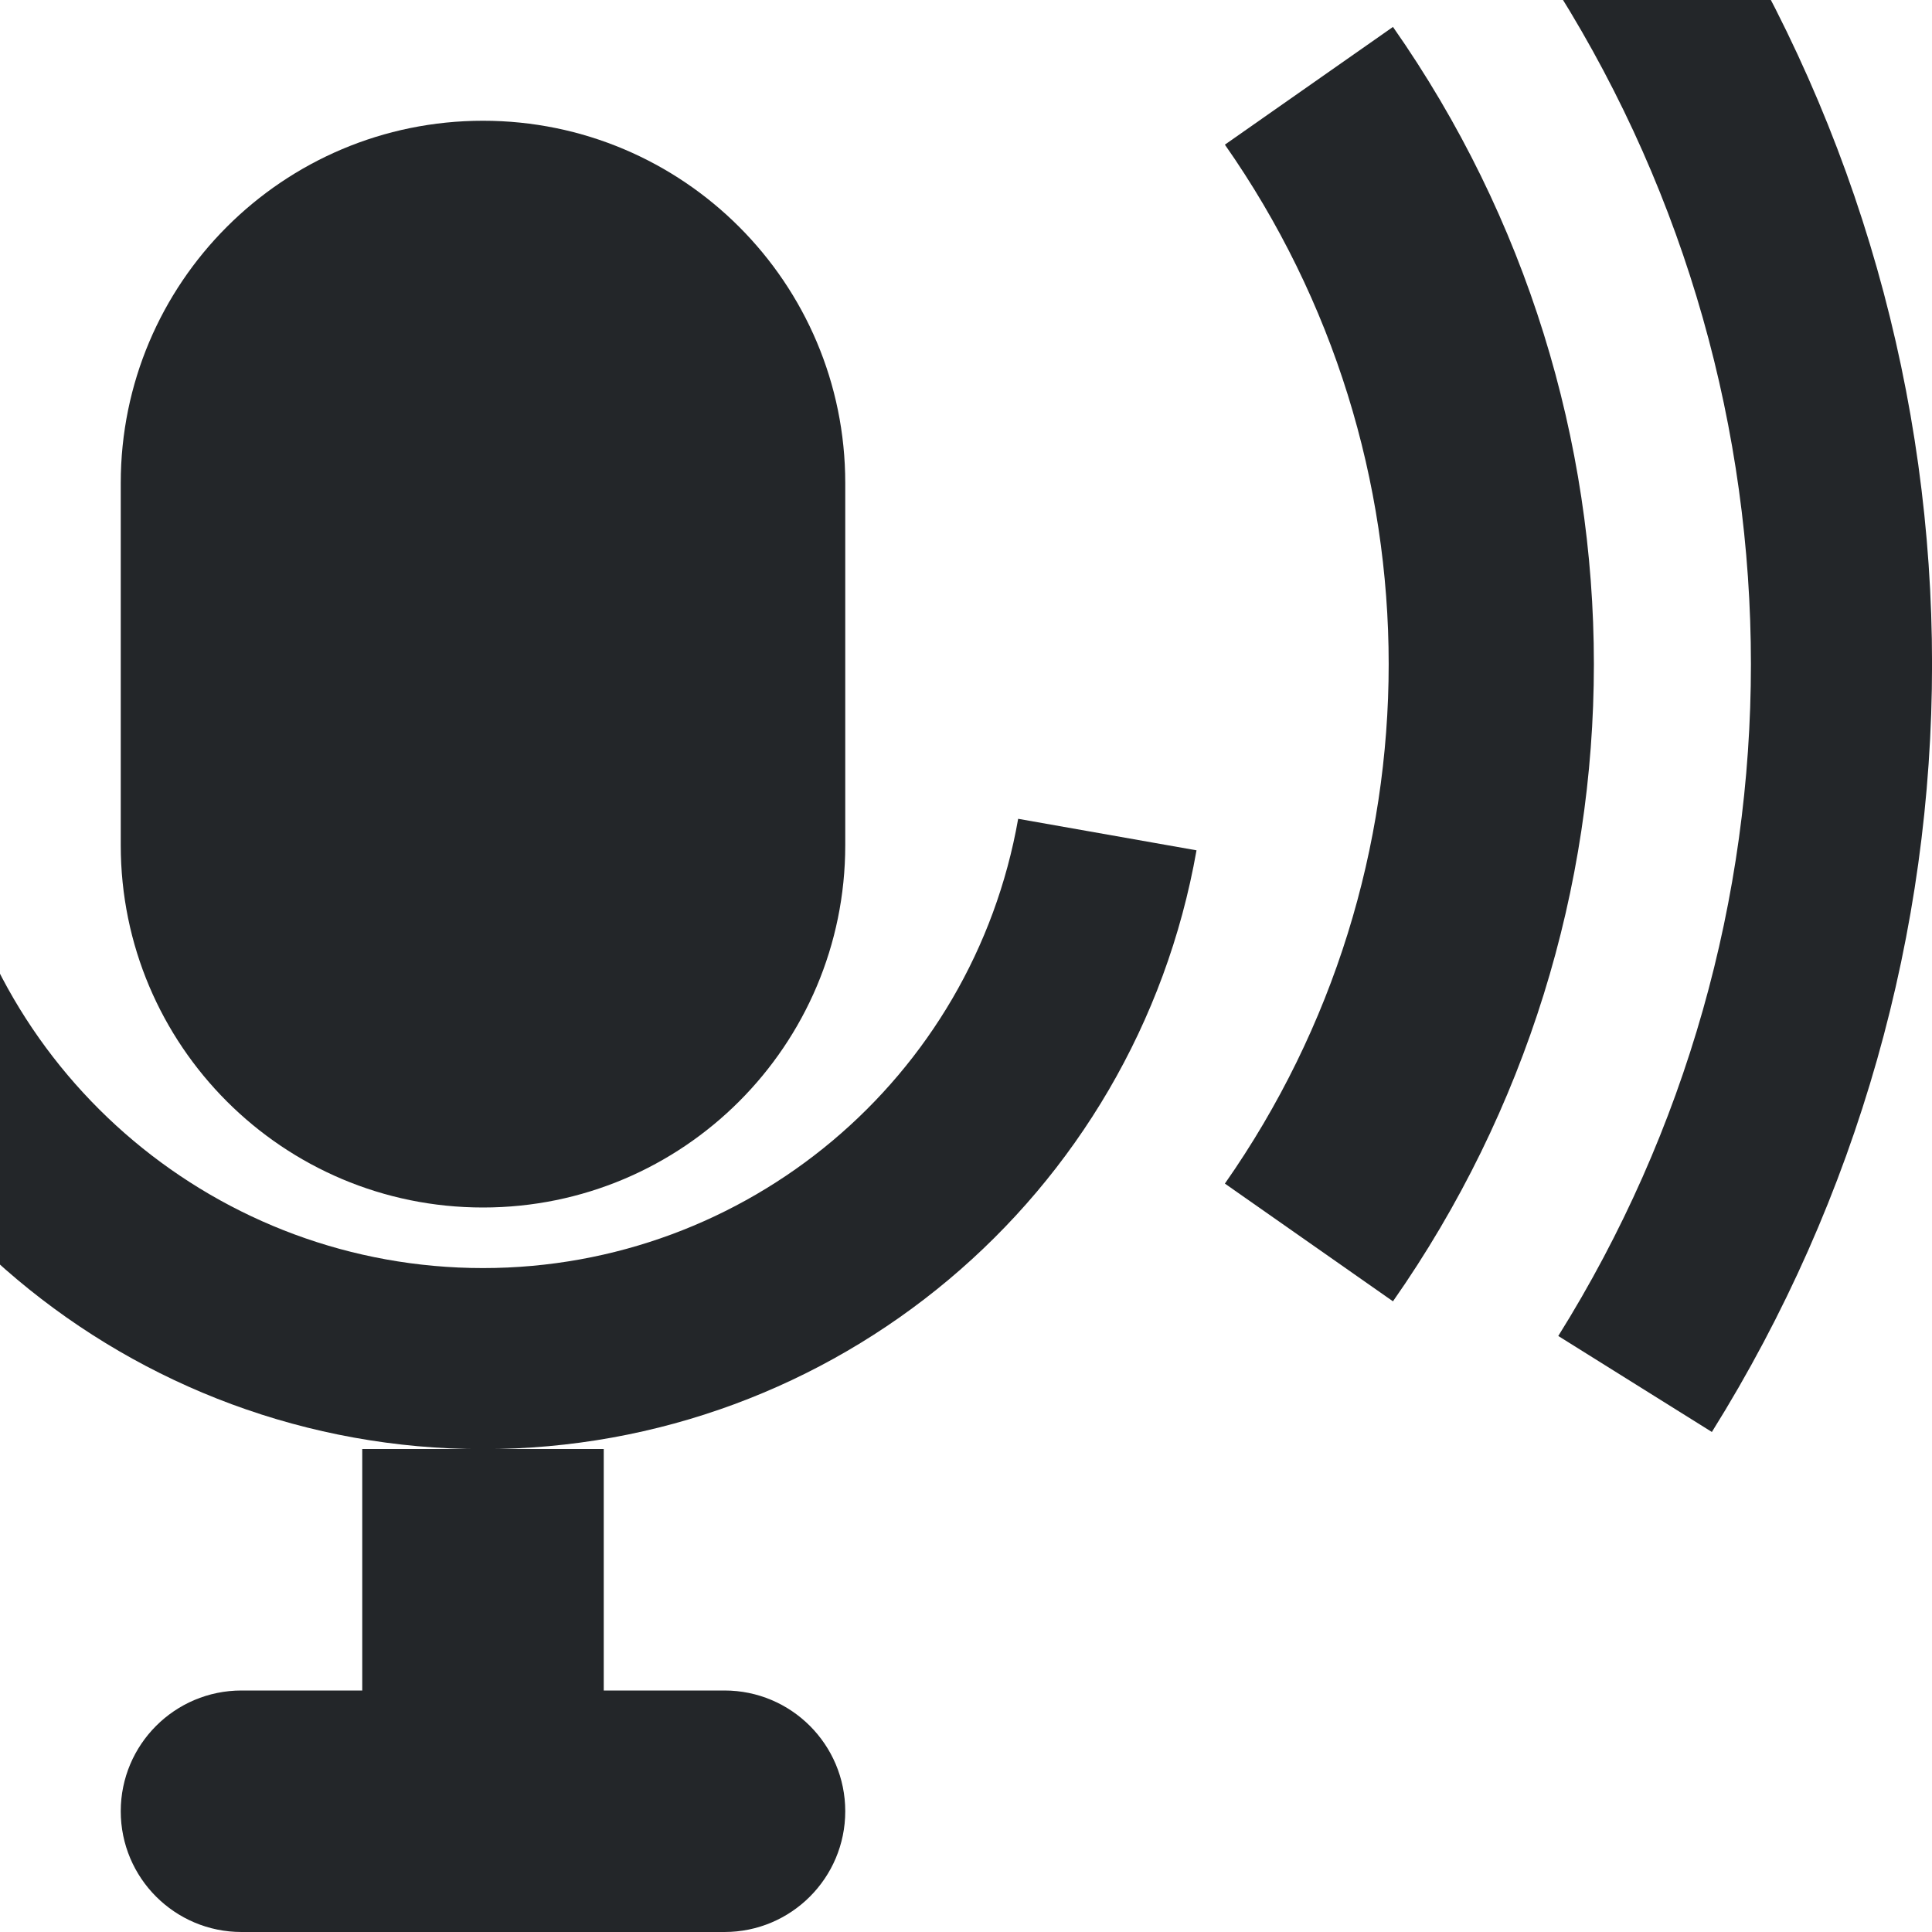
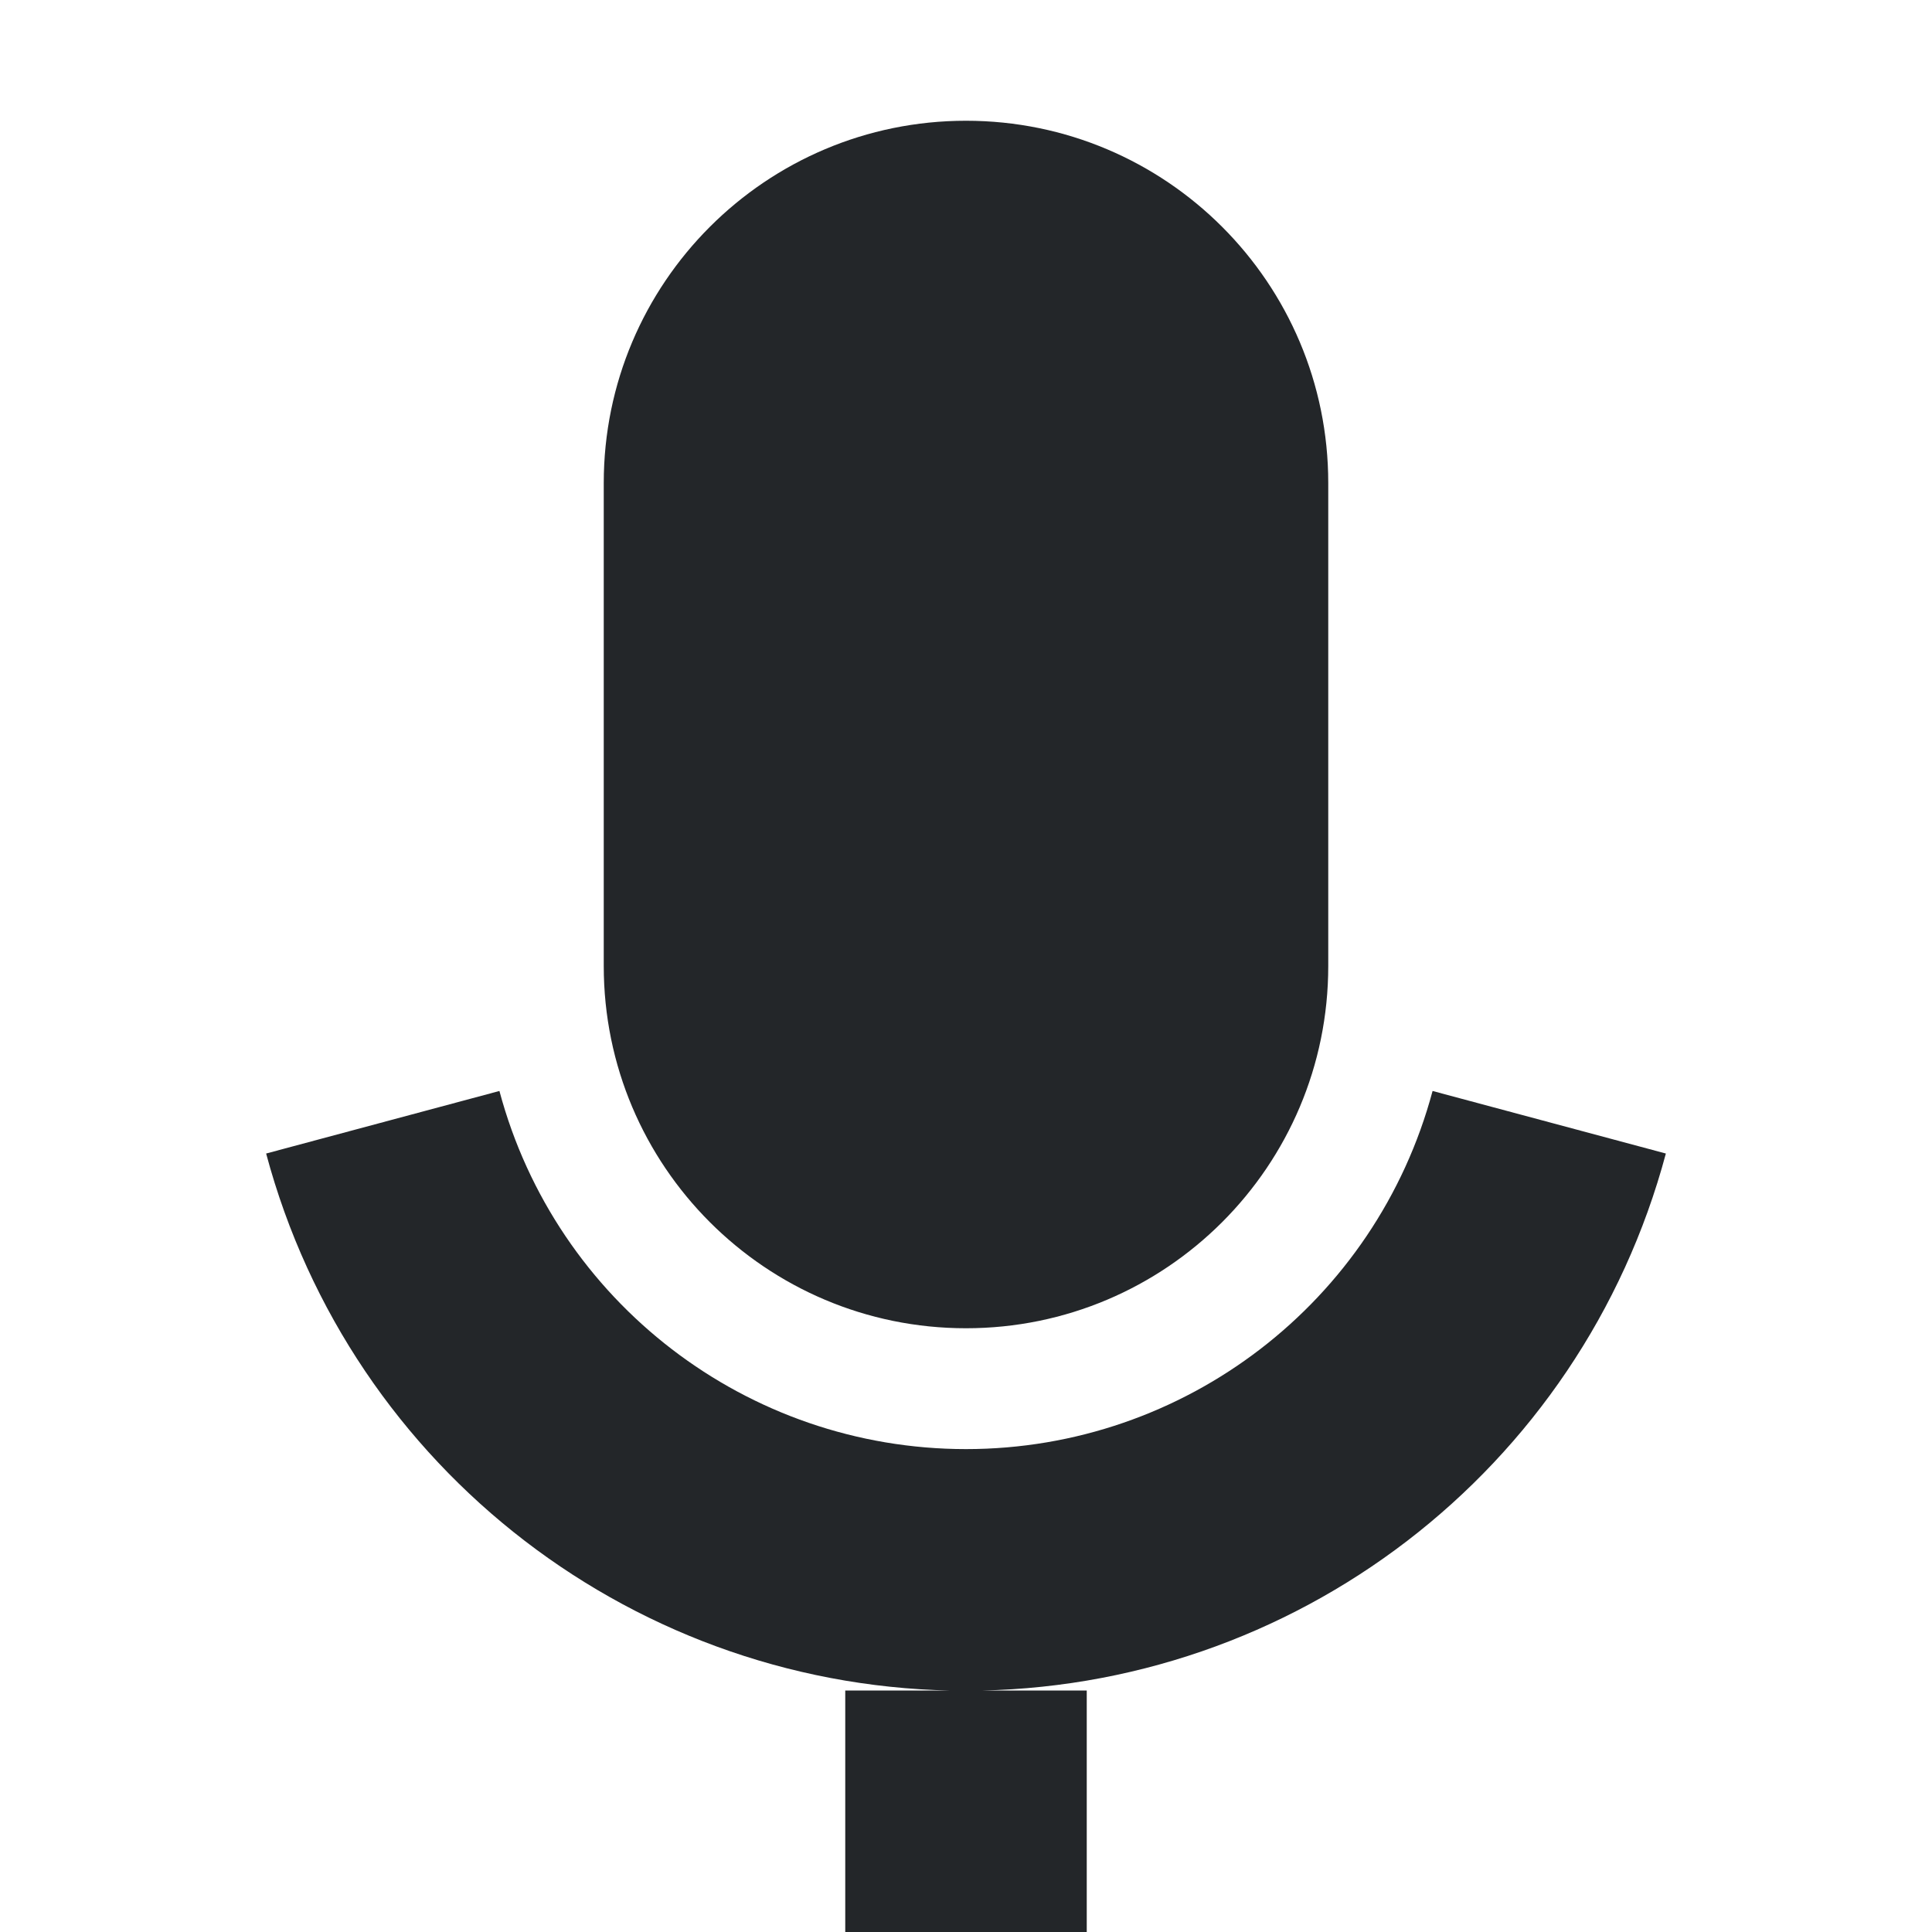
<svg xmlns="http://www.w3.org/2000/svg" width="16" height="16" viewBox="0 0 16 16">
  <style id="current-color-scheme" type="text/css">.ColorScheme-Text{color:#232629}.ColorScheme-PositiveText{color:#27ae60}.ColorScheme-NeutralText{color:#f67400}.ColorScheme-NegativeText{color:#da4453}</style>
-   <path class="ColorScheme-Text" d="M4 1h0a3 3 0 0 1 3 3v3a3 3 0 0 1 -3 3h0a3 3 0 0 1 -3 -3v-3a3 3 0 0 1 3 -3zM9.909 7.042A6 6 0 0 1 -1.909 7.042L-0.432 6.781A4.5 4.5 0 0 0 8.432 6.781zM3 12h2v2h-2zM2 14h4a1 1 0 0 1 1 1v0a1 1 0 0 1 -1 1h-4a1 1 0 0 1 -1 -1v0a1 1 0 0 1 1 -1z" fill="currentColor" />
-   <path class="ColorScheme-Text" d="M11.536 0.223A9.2 9.2 0 0 1 11.536 10.777L10.144 9.802A7.5 7.5 0 0 0 10.144 1.198zM14.177 -0.859A12 12 0 0 1 14.177 11.859L12.905 11.064A10.5 10.5 0 0 0 12.905 -0.064z" fill="currentColor" />
+   <path class="ColorScheme-Text" d="M8 1h0a3 3 0 0 1 3 3v4a3 3 0 0 1 -3 3h0a3 3 0 0 1 -3 -3v-4a3 3 0 0 1 3 -3zM13.796 9.553A6 6 0 0 1 2.204 9.553L4.136 9.035A4 4 0 0 0 11.864 9.035zM7 14h2v2h-2z" fill="currentColor" />
</svg>
